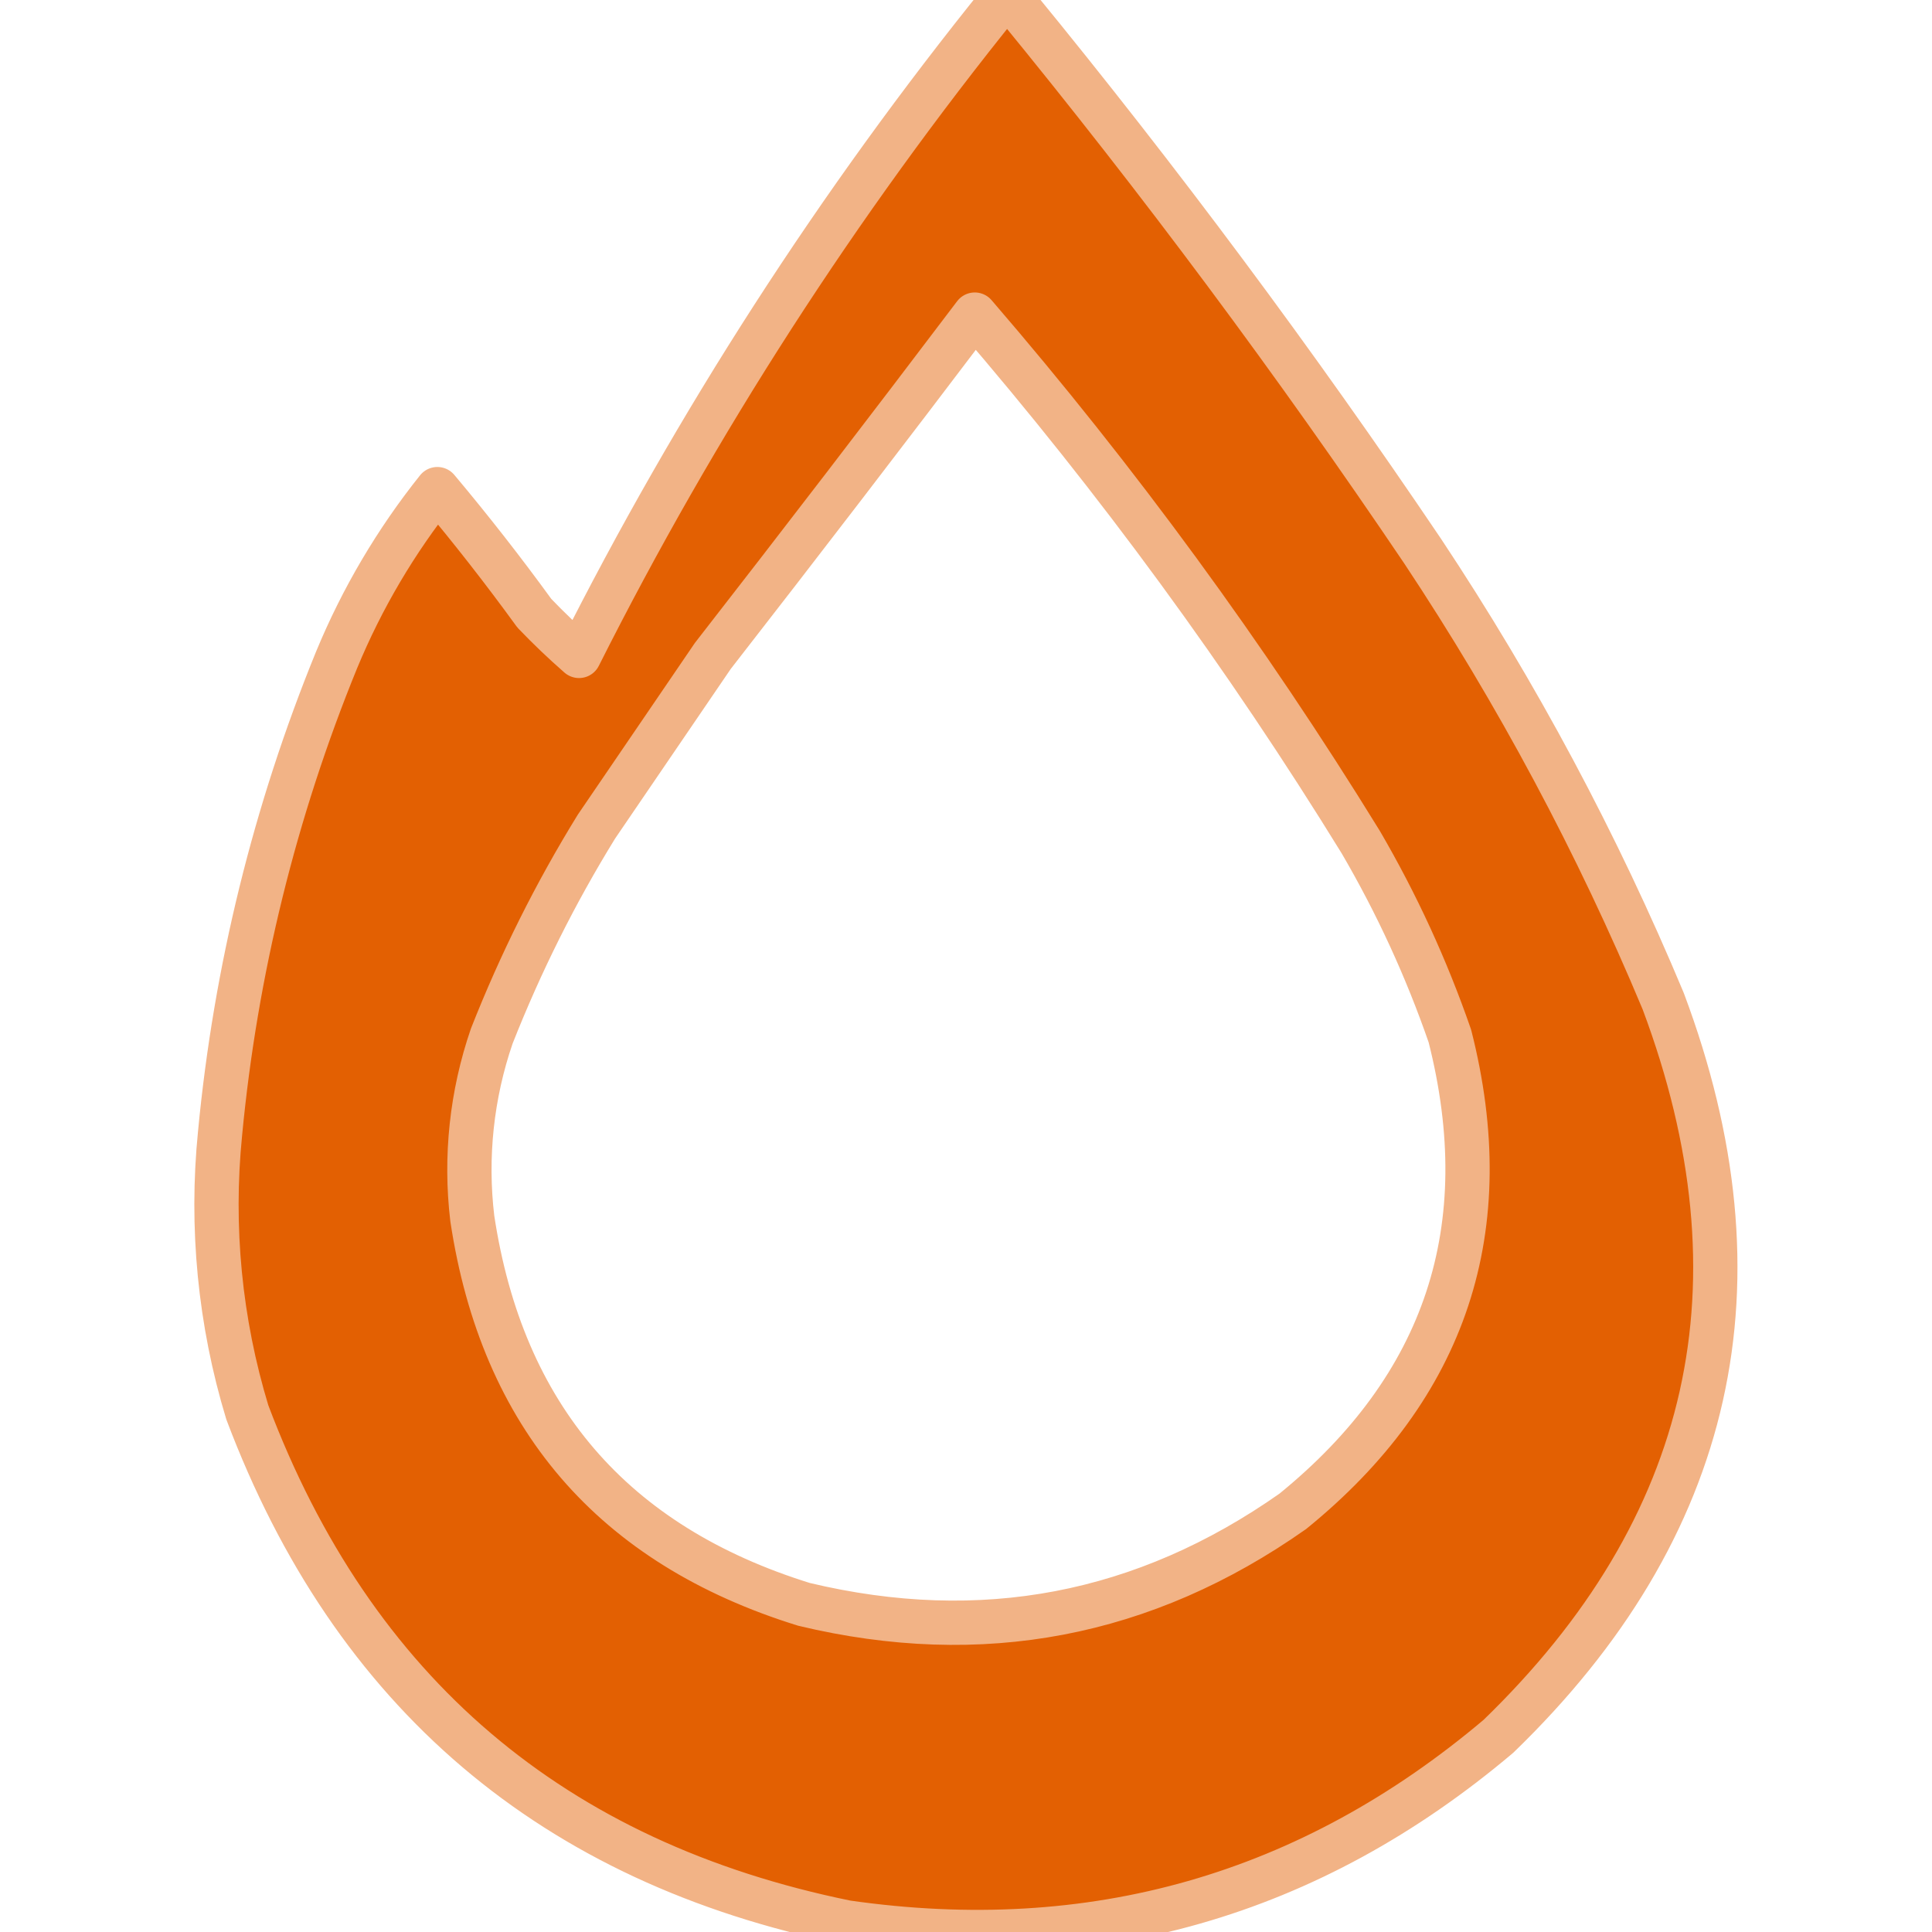
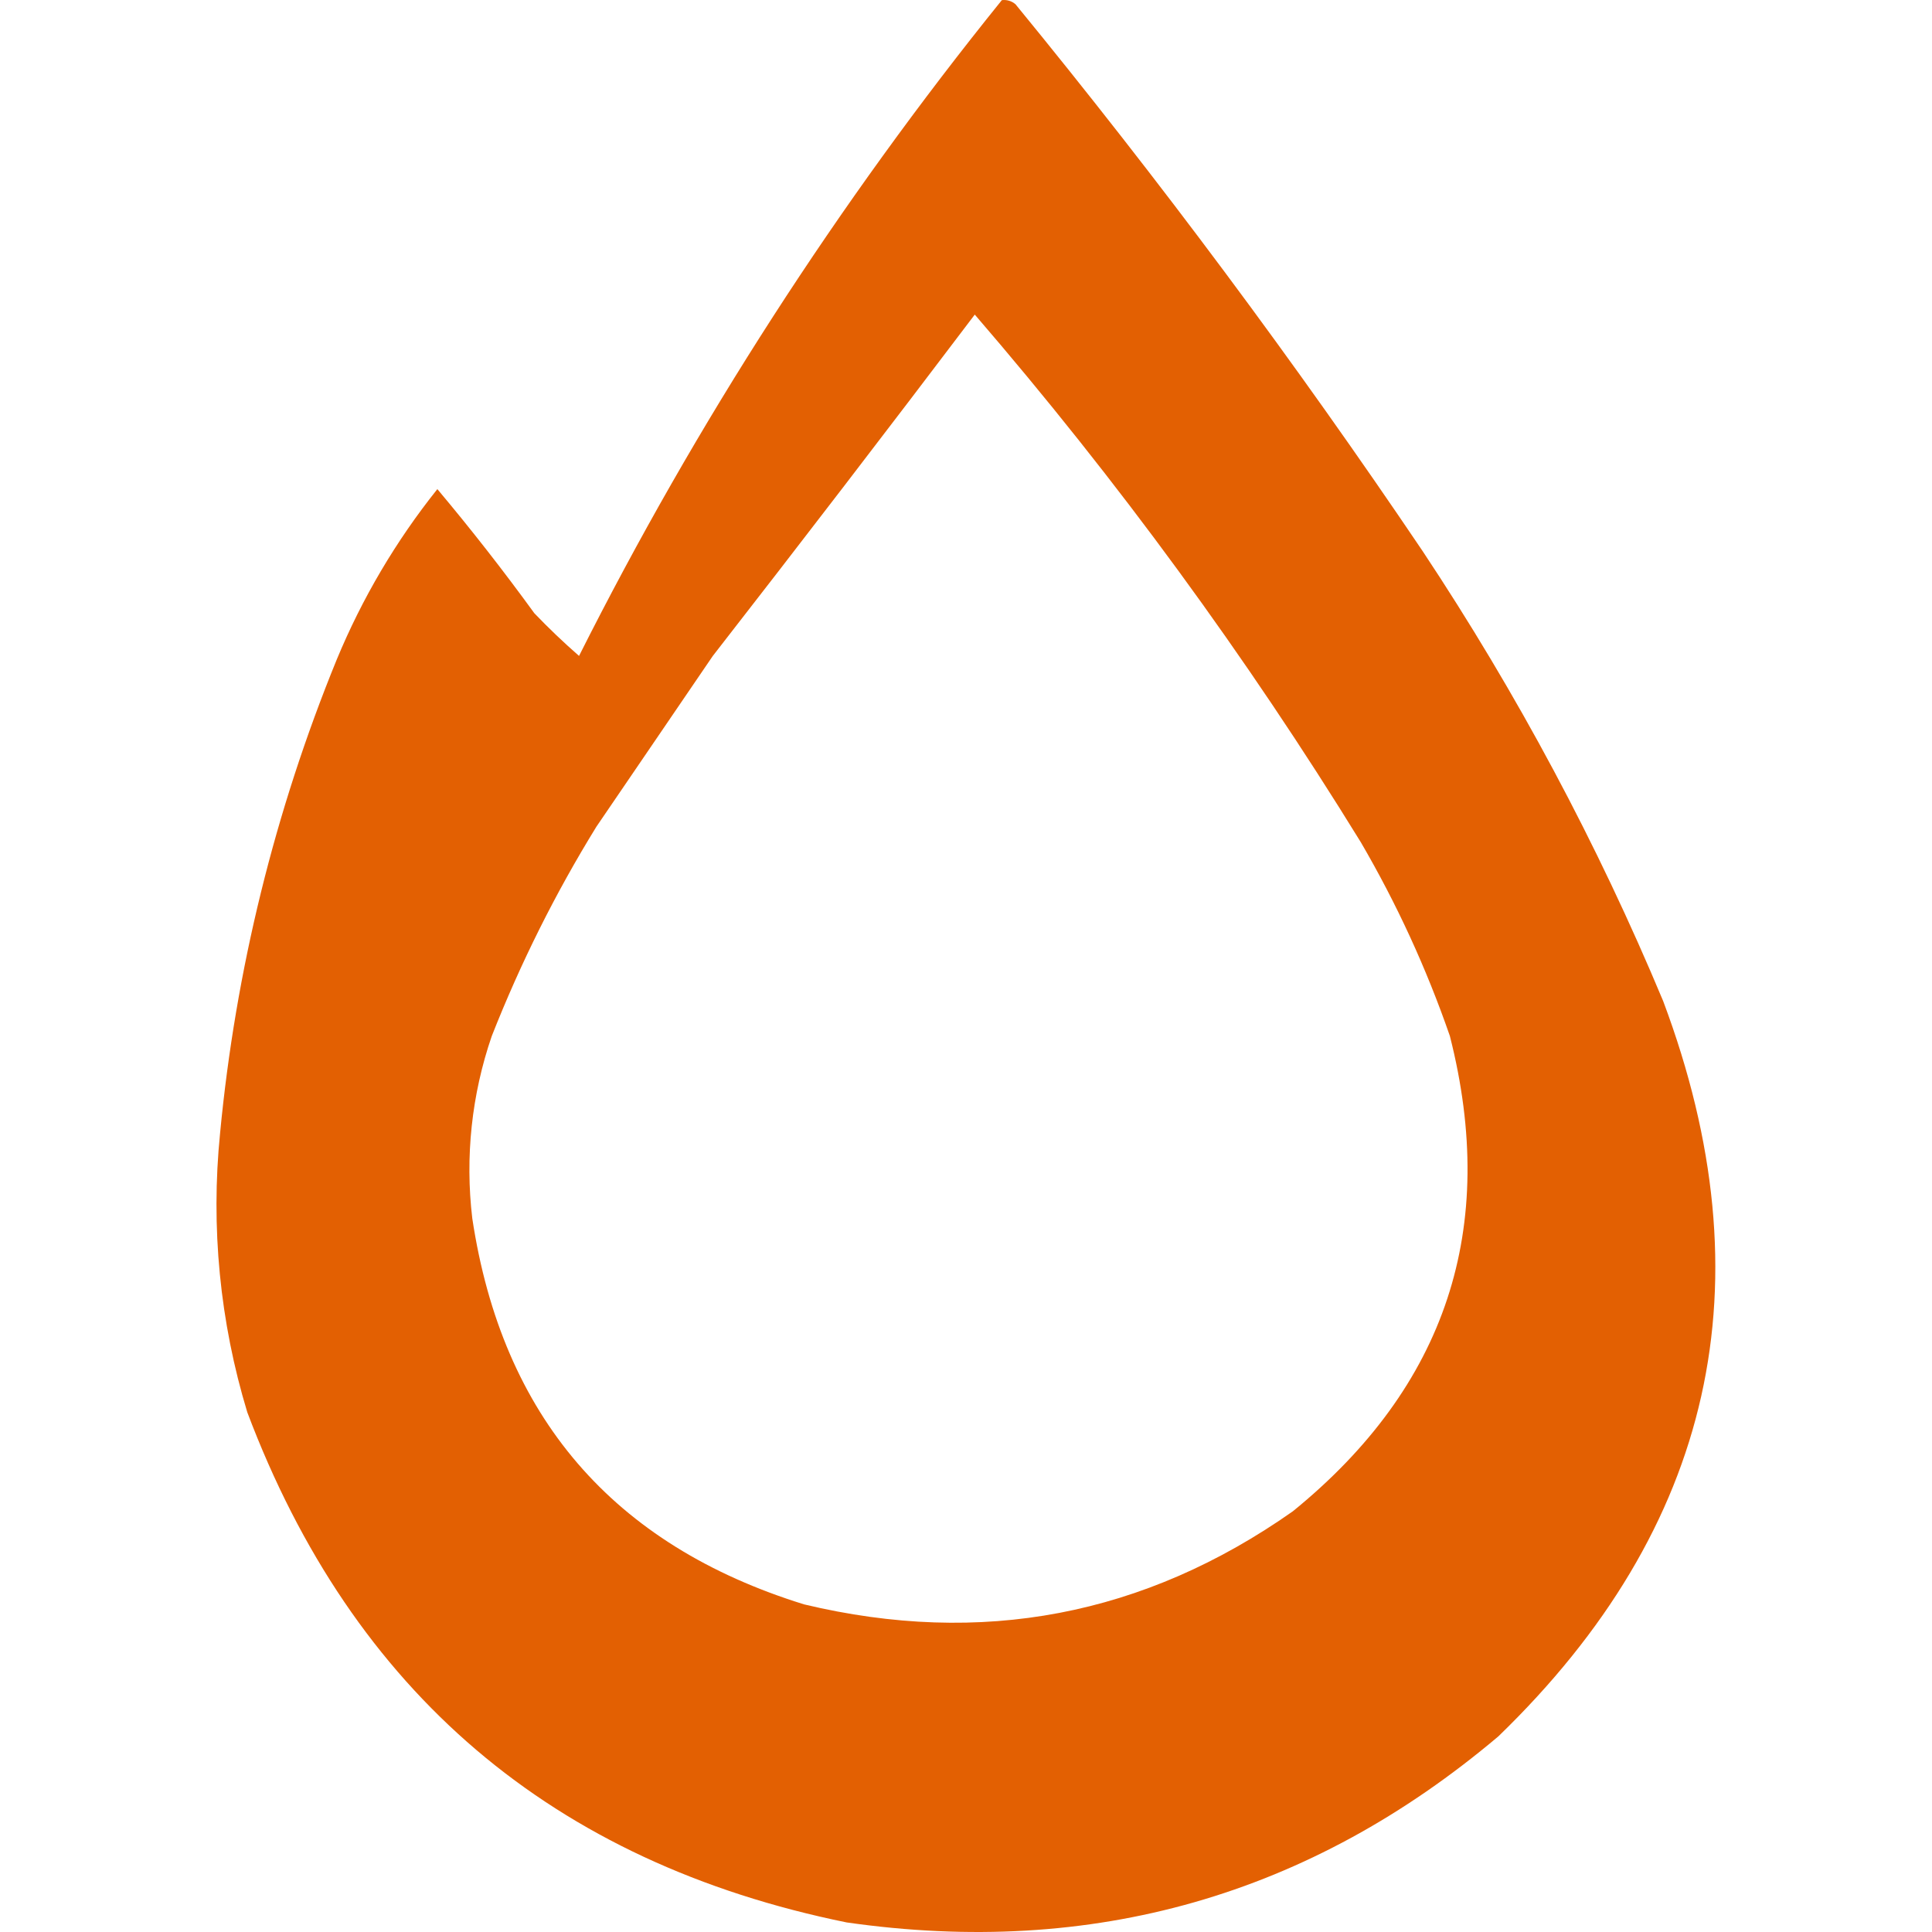
<svg xmlns="http://www.w3.org/2000/svg" viewBox="0 0 24 24" role="img" aria-label="Hono">
-   <defs>
-     <filter id="tss_hono_flt" x="-45%" y="-45%" width="190%" height="190%">
-       <feGaussianBlur stdDeviation="1.15" />
-     </filter>
-   </defs>
-   <style>@keyframes tss_hono_ign{0%,10%{fill-opacity:0.28;transform:scale(0.96)}15%{fill-opacity:0.85;transform:scale(1)}20%{fill-opacity:0.38;transform:scale(0.98)}28%,86%{fill-opacity:1;transform:scale(1)}100%{fill-opacity:0.28;transform:scale(0.96)}}@keyframes tss_hono_glw{0%,12%{opacity:0}16%{opacity:0.4}20%{opacity:0.08}28%,78%{opacity:0.55}92%,100%{opacity:0}}.tss_hono_ign{transform-origin:12.35px 12.16px;animation:tss_hono_ign 3.6s ease-in-out infinite}.tss_hono_glw{animation:tss_hono_glw 3.6s ease-in-out infinite;opacity:0}@keyframes tss_hono_sp0{0%,0%{stroke-dashoffset:100;stroke-opacity:1}30%,78%{stroke-dashoffset:0;stroke-opacity:0.25}100%{stroke-dashoffset:-100;stroke-opacity:1}}.tss_hono_sp0{stroke-dasharray:100;animation:tss_hono_sp0 3.6s cubic-bezier(0.22,1,0.36,1) infinite}@keyframes tss_hono_sp1{0%,6%{stroke-dashoffset:100;stroke-opacity:1}35%,78%{stroke-dashoffset:0;stroke-opacity:0.25}100%{stroke-dashoffset:-100;stroke-opacity:1}}.tss_hono_sp1{stroke-dasharray:100;animation:tss_hono_sp1 3.6s cubic-bezier(0.22,1,0.36,1) infinite}@media (prefers-reduced-motion: reduce){.tss_hono_ign{animation:none!important;transform:none!important;fill-opacity:1!important}.tss_hono_glw{animation:none!important;opacity:0.25!important}.tss_hono_sp0{animation:none!important;stroke-dashoffset:0!important;stroke-opacity:0!important}.tss_hono_sp1{animation:none!important;stroke-dashoffset:0!important;stroke-opacity:0!important}}</style>
-   <path class="tss_hono_glw" filter="url(#tss_hono_flt)" fill="#F2B386" fill-rule="evenodd" d="M12.445.002a45.529 45.529 0 0 0-5.252 8.146 8.595 8.595 0 0 1-.555-.53 27.796 27.796 0 0 0-1.205-1.542 8.762 8.762 0 0 0-1.251 2.12 20.743 20.743 0 0 0-1.448 5.88 8.867 8.867 0 0 0 .338 3.468c1.312 3.48 3.794 5.593 7.445 6.337 3.055.438 5.755-.333 8.097-2.312 2.677-2.59 3.359-5.634 2.047-9.132a33.287 33.287 0 0 0-2.988-5.59A91.34 91.34 0 0 0 12.615.053a.216.216 0 0 0-.17-.051Zm-.336 3.906a50.93 50.93 0 0 1 4.794 6.552c.448.767.817 1.57 1.108 2.41.606 2.386-.044 4.354-1.951 5.904-1.845 1.298-3.87 1.683-6.072 1.156-2.376-.737-3.75-2.335-4.121-4.794a5.107 5.107 0 0 1 .242-2.266c.358-.908.79-1.774 1.3-2.601l1.446-2.121a397.33 397.33 0 0 0 3.254-4.24Z" />
-   <path class="tss_hono_ign" fill="#E36002" fill-rule="evenodd" d="M12.445.002a45.529 45.529 0 0 0-5.252 8.146 8.595 8.595 0 0 1-.555-.53 27.796 27.796 0 0 0-1.205-1.542 8.762 8.762 0 0 0-1.251 2.12 20.743 20.743 0 0 0-1.448 5.88 8.867 8.867 0 0 0 .338 3.468c1.312 3.48 3.794 5.593 7.445 6.337 3.055.438 5.755-.333 8.097-2.312 2.677-2.59 3.359-5.634 2.047-9.132a33.287 33.287 0 0 0-2.988-5.59A91.34 91.34 0 0 0 12.615.053a.216.216 0 0 0-.17-.051Zm-.336 3.906a50.93 50.93 0 0 1 4.794 6.552c.448.767.817 1.57 1.108 2.41.606 2.386-.044 4.354-1.951 5.904-1.845 1.298-3.87 1.683-6.072 1.156-2.376-.737-3.75-2.335-4.121-4.794a5.107 5.107 0 0 1 .242-2.266c.358-.908.79-1.774 1.3-2.601l1.446-2.121a397.33 397.33 0 0 0 3.254-4.24Z" />
-   <path class="tss_hono_sp0" pathLength="100" fill="none" stroke="#F2B386" stroke-width="0.55" stroke-linecap="round" stroke-linejoin="round" d="M12.445 0.002 a45.529 45.529 0 0 0 -5.252 8.146 a8.595 8.595 0 0 1 -0.555 -0.53 a27.796 27.796 0 0 0 -1.205 -1.542 a8.762 8.762 0 0 0 -1.251 2.12 a20.743 20.743 0 0 0 -1.448 5.88 a8.867 8.867 0 0 0 0.338 3.468 c1.312 3.48 3.794 5.593 7.445 6.337 c3.055 0.438 5.755 -0.333 8.097 -2.312 c2.677 -2.59 3.359 -5.634 2.047 -9.132 a33.287 33.287 0 0 0 -2.988 -5.59 A91.34 91.34 0 0 0 12.615 0.053 a0.216 0.216 0 0 0 -0.17 -0.051 Z" />
-   <path class="tss_hono_sp1" pathLength="100" fill="none" stroke="#F2B386" stroke-width="0.55" stroke-linecap="round" stroke-linejoin="round" d="M12.109 3.908 a50.93 50.93 0 0 1 4.794 6.552 c0.448 0.767 0.817 1.57 1.108 2.41 c0.606 2.386 -0.044 4.354 -1.951 5.904 c-1.845 1.298 -3.87 1.683 -6.072 1.156 c-2.376 -0.737 -3.75 -2.335 -4.121 -4.794 a5.107 5.107 0 0 1 0.242 -2.266 c0.358 -0.908 0.79 -1.774 1.3 -2.601 l1.446 -2.121 a397.33 397.33 0 0 0 3.254 -4.24 Z" />
+   <style>@keyframes tss_hono_al{0%{opacity:0}4%,92%{opacity:1}98%,100%{opacity:0}}@keyframes tss_hono_mv{0%{opacity:0;transform:scaleY(.96) translateY(2px)}38%{opacity:1;transform:scaleY(1.03) translateY(0)}48%,58%{transform:scaleY(1) translateY(0)}79%{transform:scaleY(1.02) translateY(-0.6px)}100%{transform:scaleY(1) translateY(0)}}.tss_hono_al{animation:tss_hono_al 3.6s linear infinite}.tss_hono_mv{transform-box:fill-box;transform-origin:50% 100%;animation:tss_hono_mv 3.6s cubic-bezier(.22,1,.36,1) infinite}@media (prefers-reduced-motion: reduce){.tss_hono_al,.tss_hono_mv{animation:none!important}.tss_hono_al{opacity:1!important}.tss_hono_mv{opacity:1!important;transform:none!important}}</style>
+   <g class="tss_hono_al">
+     <g class="tss_hono_mv">
+       <path fill="#E36002" fill-rule="evenodd" d="M12.445.002a45.529 45.529 0 0 0-5.252 8.146 8.595 8.595 0 0 1-.555-.53 27.796 27.796 0 0 0-1.205-1.542 8.762 8.762 0 0 0-1.251 2.12 20.743 20.743 0 0 0-1.448 5.88 8.867 8.867 0 0 0 .338 3.468c1.312 3.48 3.794 5.593 7.445 6.337 3.055.438 5.755-.333 8.097-2.312 2.677-2.59 3.359-5.634 2.047-9.132a33.287 33.287 0 0 0-2.988-5.59A91.34 91.34 0 0 0 12.615.053a.216.216 0 0 0-.17-.051Zm-.336 3.906a50.93 50.93 0 0 1 4.794 6.552c.448.767.817 1.57 1.108 2.41.606 2.386-.044 4.354-1.951 5.904-1.845 1.298-3.87 1.683-6.072 1.156-2.376-.737-3.75-2.335-4.121-4.794a5.107 5.107 0 0 1 .242-2.266c.358-.908.79-1.774 1.3-2.601l1.446-2.121a397.33 397.33 0 0 0 3.254-4.24Z" />
+     </g>
+   </g>
</svg>
